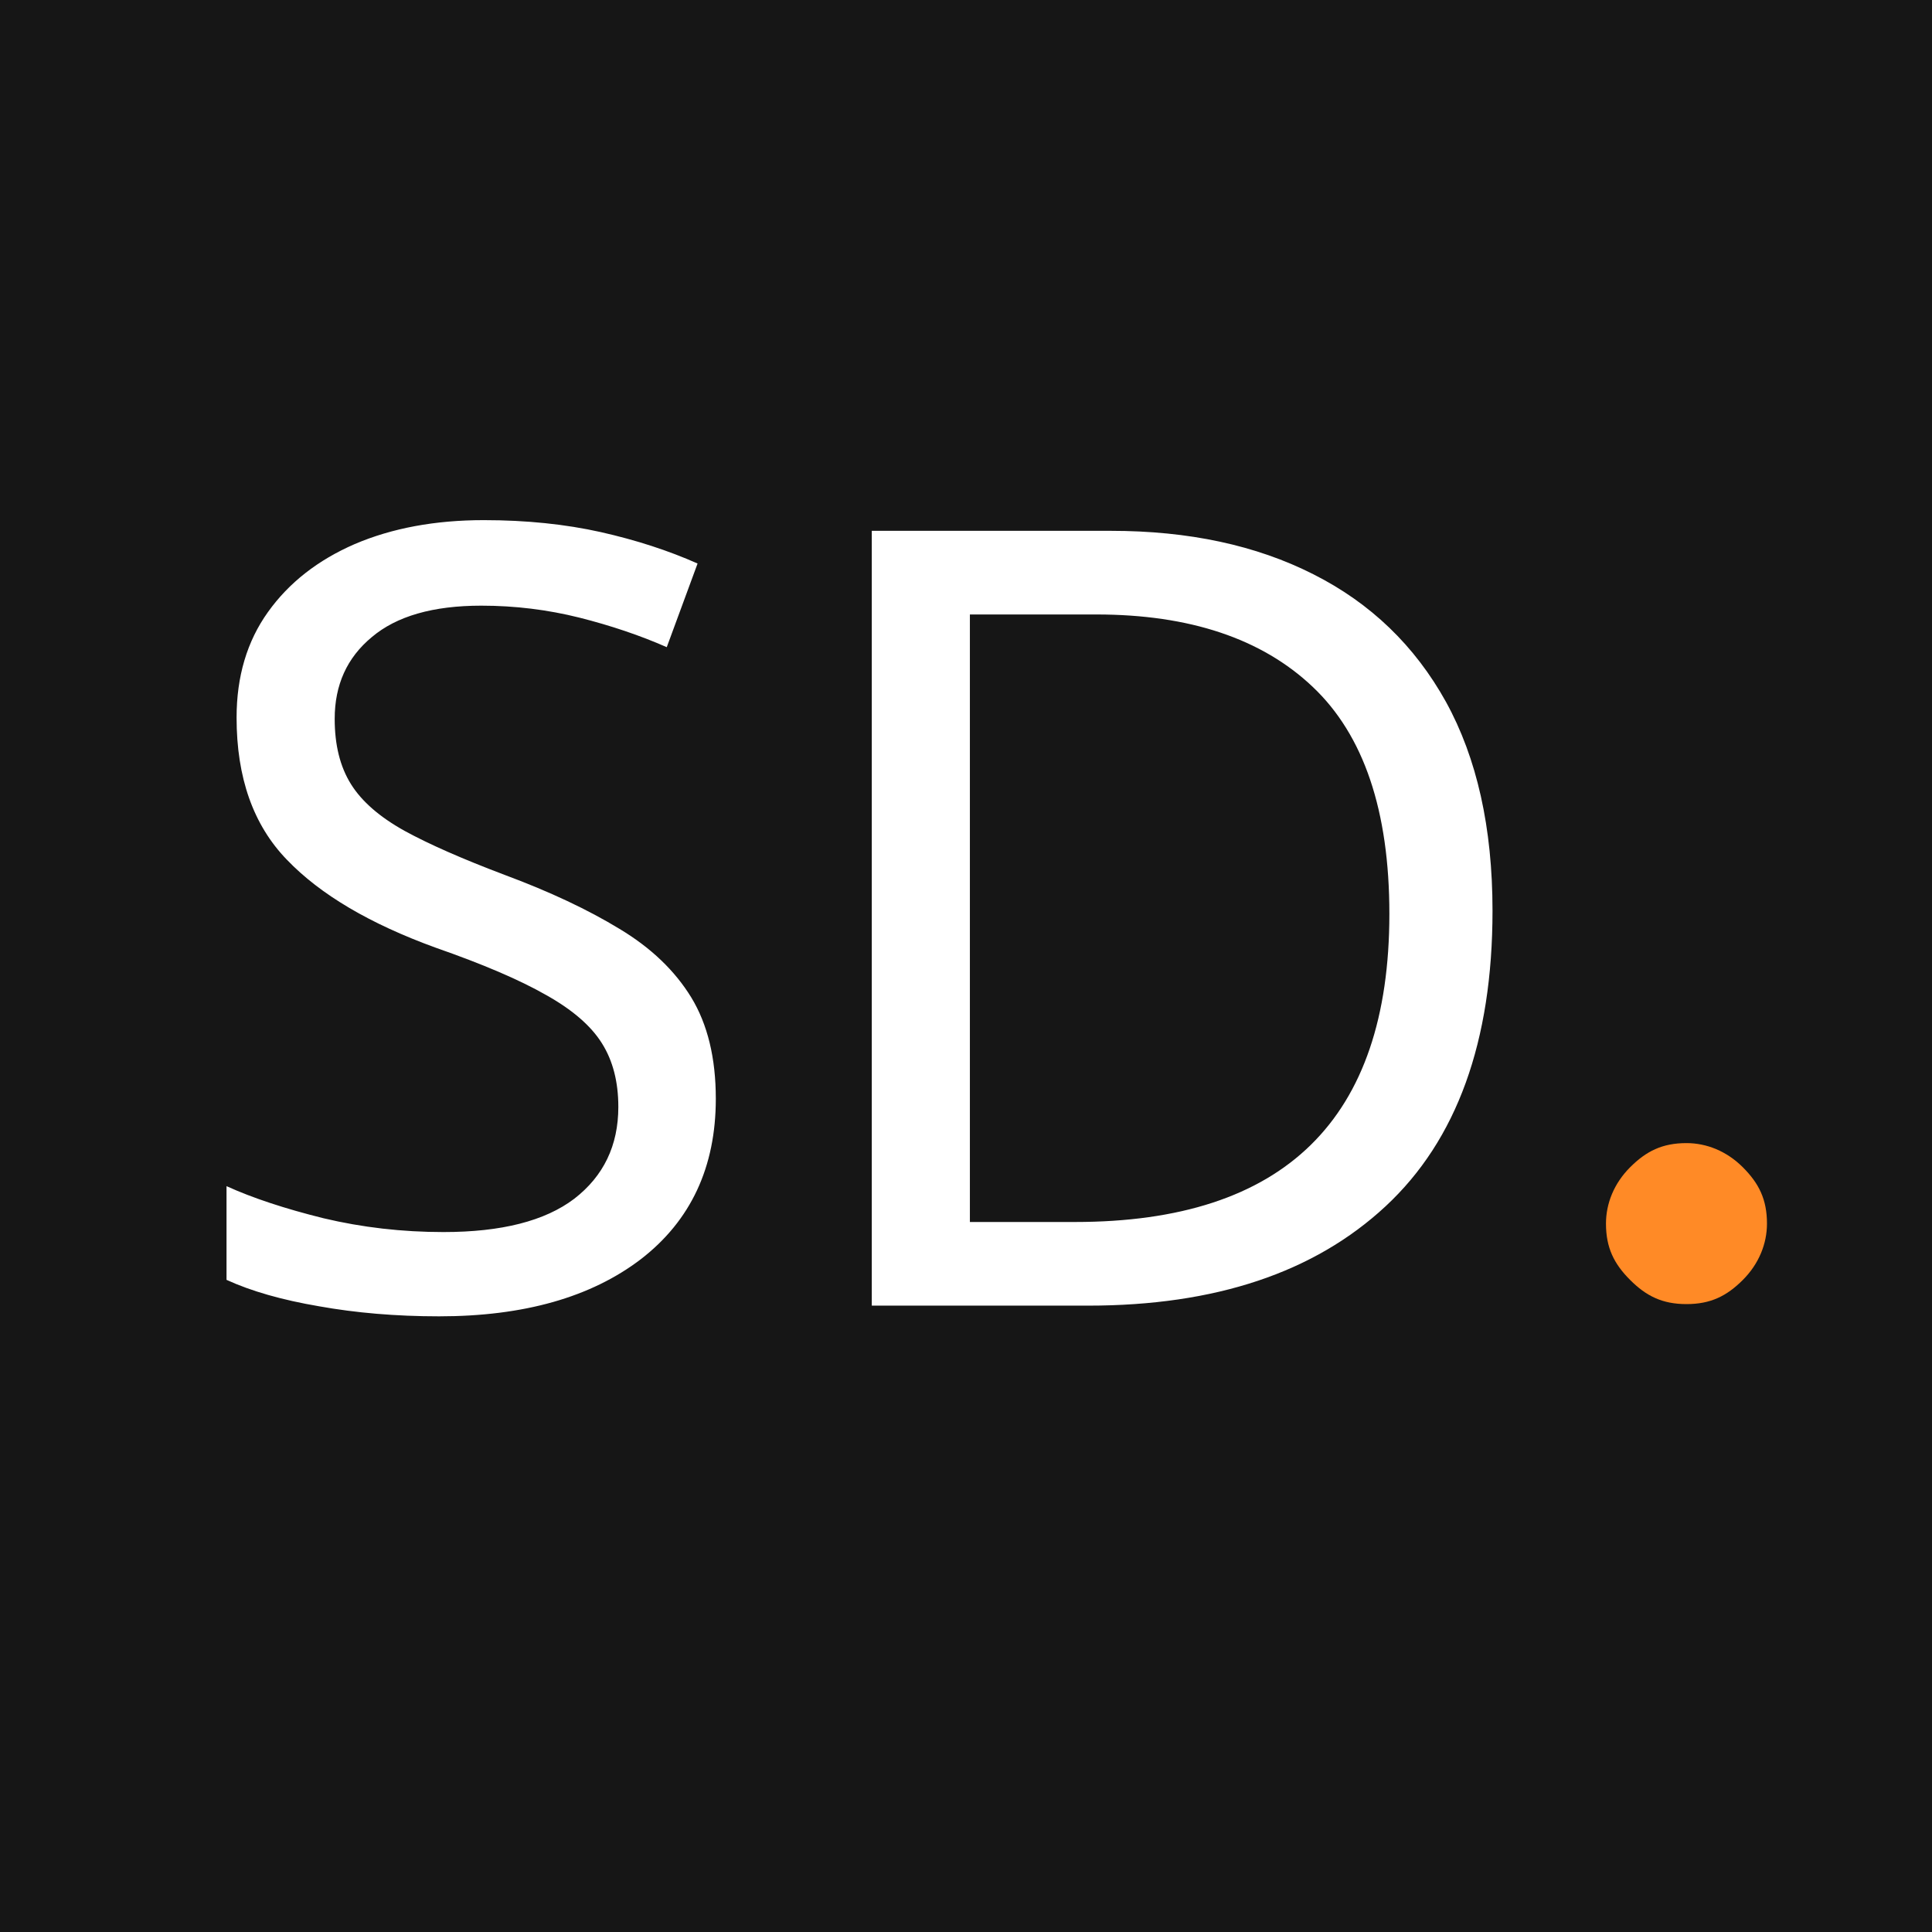
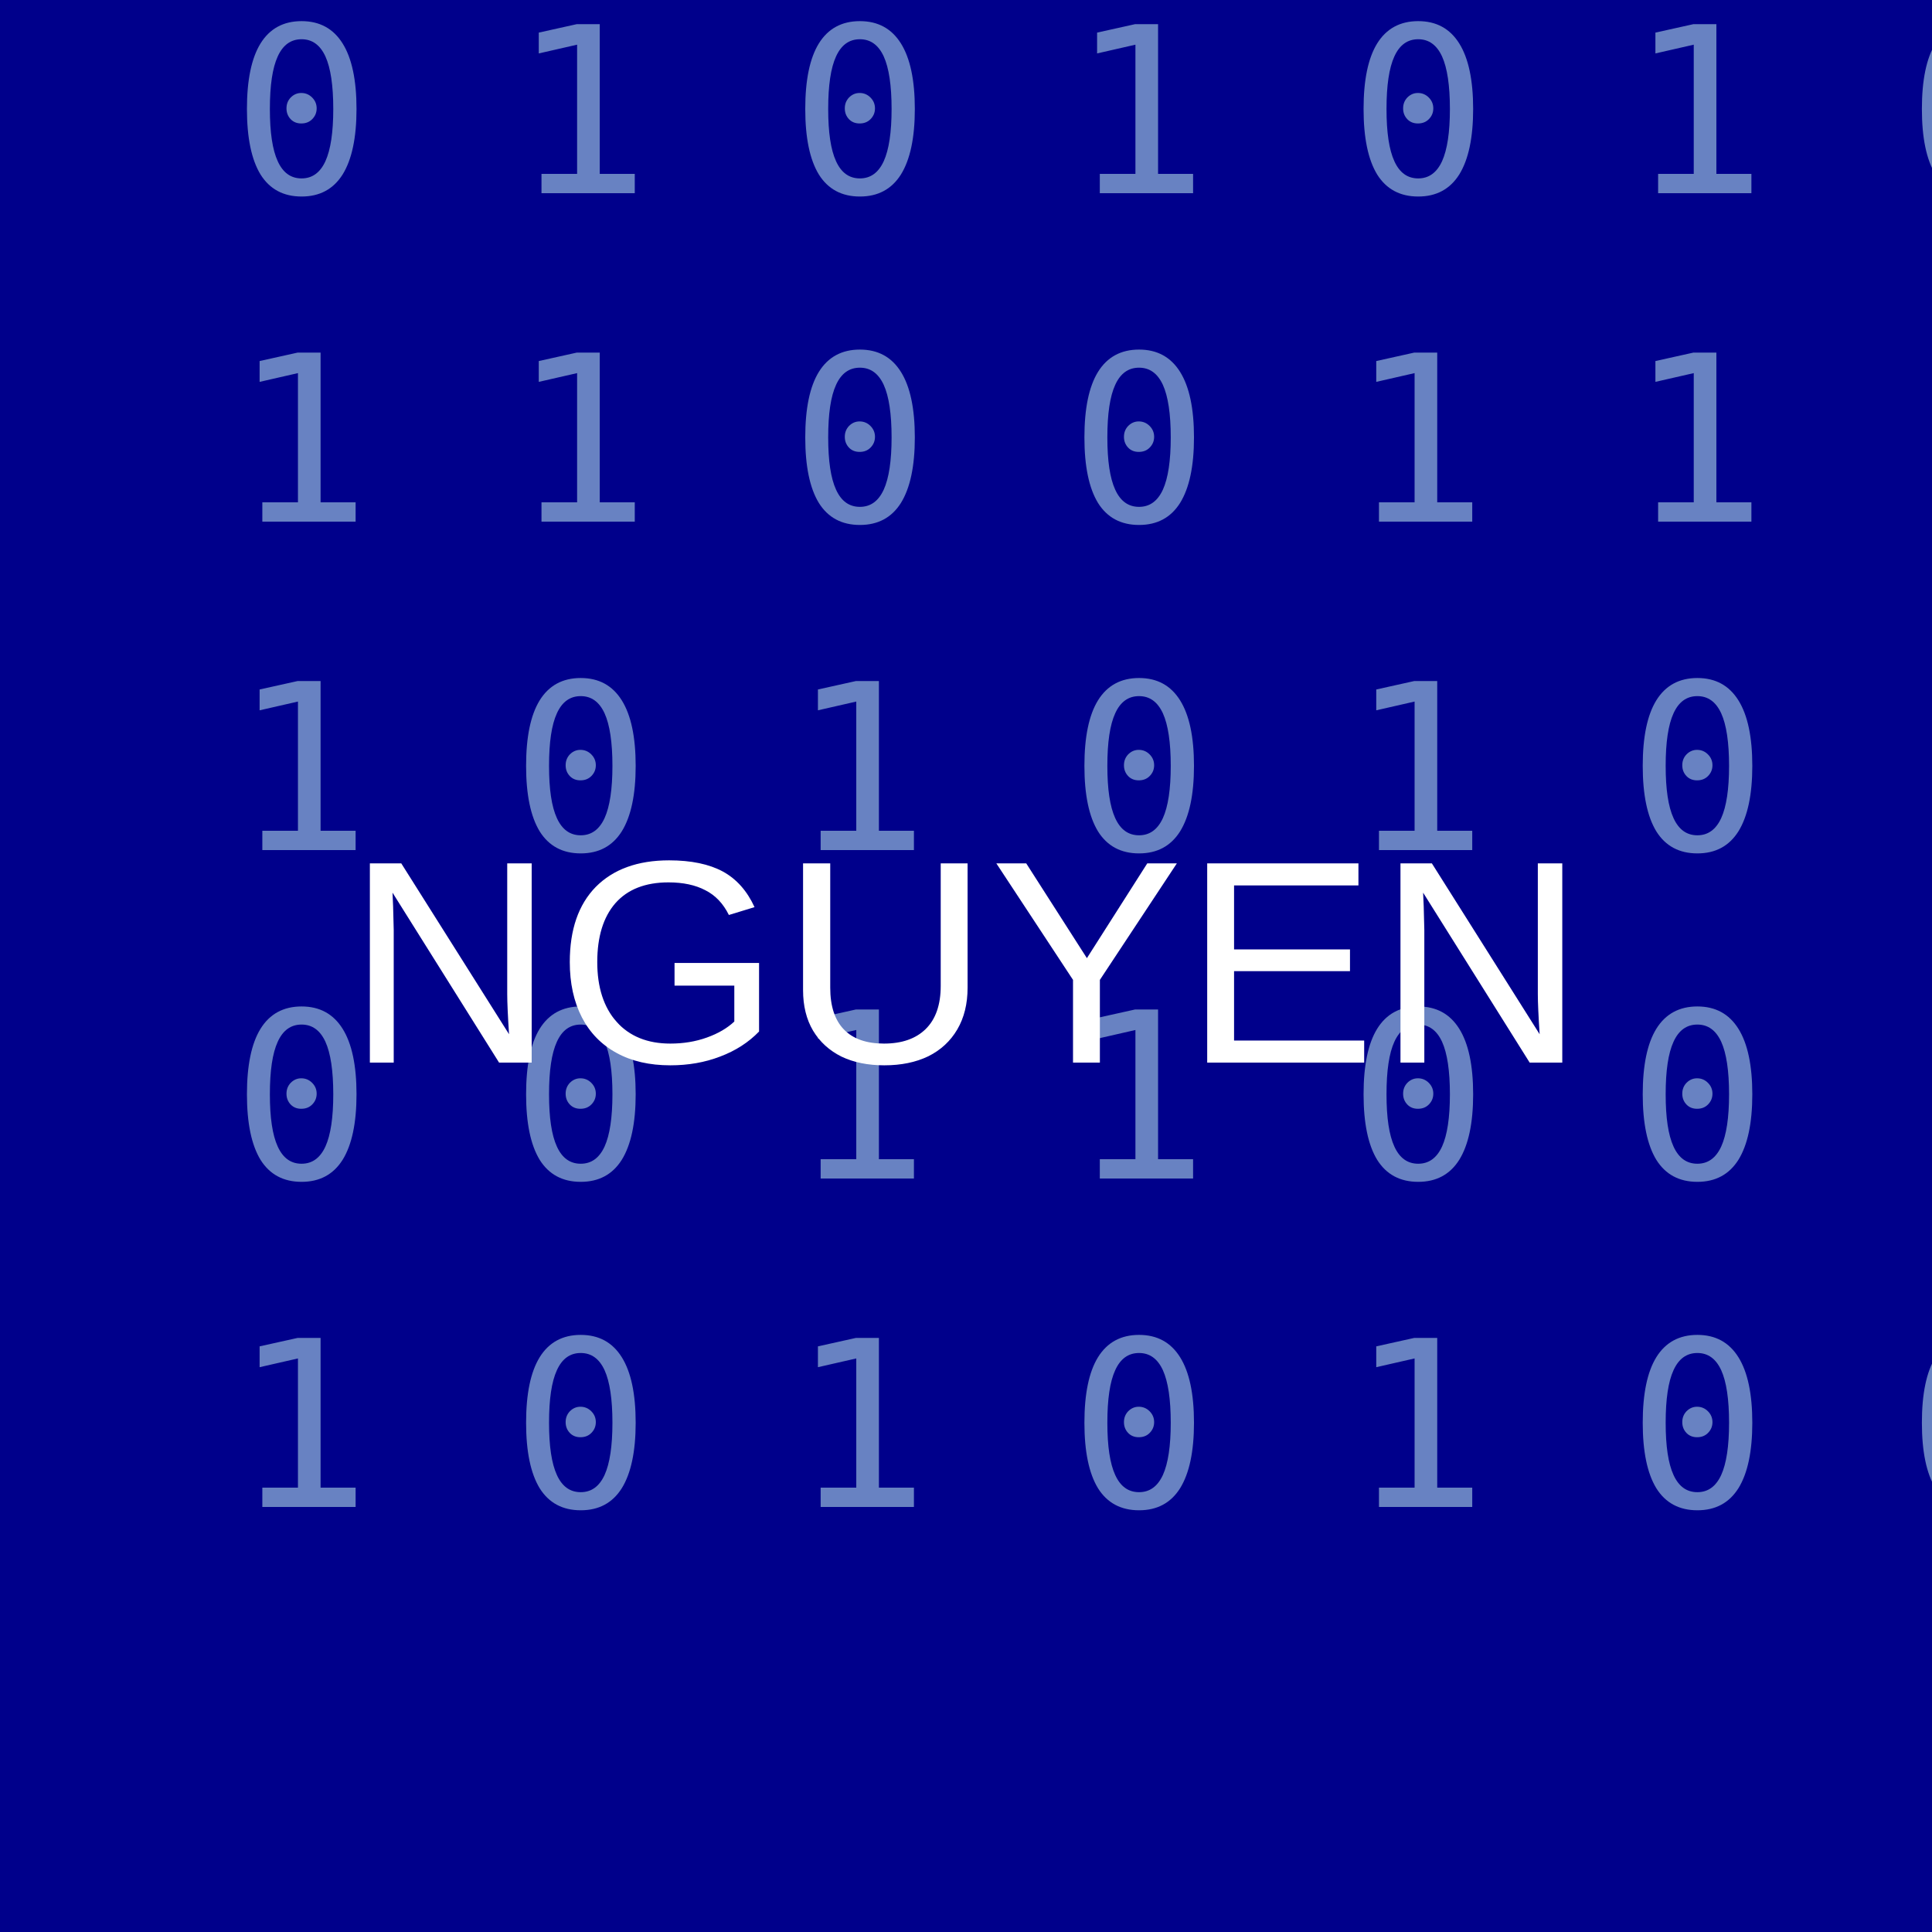
- <svg xmlns="http://www.w3.org/2000/svg" version="1.1" id="Layer_1" x="0px" y="0px" viewBox="0 0 48 48" style="enable-background:new 0 0 48 48;" xml:space="preserve">
-   <style type="text/css">
- 	.st0{fill:#161616;}
- 	.st1{fill:#FF8A26;}
- 	.st2{fill:#FFFFFF;}
- 	.st3{font-family:'Gilroy-Bold';}
- 	.st4{font-size:26.954px;}
- </style>
-   <path class="st0" d="M0,0h48v48H0V0z" />
-   <path class="st1" d="M41.9,32.4c0.6,0,1-0.2,1.4-0.6c0.4-0.4,0.6-0.9,0.6-1.4c0-0.6-0.2-1-0.6-1.4c-0.4-0.4-0.9-0.6-1.4-0.6  c-0.6,0-1,0.2-1.4,0.6c-0.4,0.4-0.6,0.9-0.6,1.4c0,0.6,0.2,1,0.6,1.4C40.9,32.2,41.3,32.4,41.9,32.4z" />
-   <text transform="matrix(1 0 0 1 4.2529 32.4382)" class="st2 st3 st4">SD</text>
+ <svg xmlns="http://www.w3.org/2000/svg" viewBox="0 0 100 100" width="64" height="64">
+   <rect width="100" height="100" fill="darkblue" />
+   <text x="12" y="10" font-family="monospace" font-size="12" fill="lightblue" opacity="0.6">0 1 0 1 0 1 0</text>
+   <text x="12" y="27" font-family="monospace" font-size="12" fill="lightblue" opacity="0.6">1 1 0 0 1 1 1</text>
+   <text x="12" y="44" font-family="monospace" font-size="12" fill="lightblue" opacity="0.6">1 0 1 0 1 0 1</text>
+   <text x="12" y="61" font-family="monospace" font-size="12" fill="lightblue" opacity="0.6">0 0 1 1 0 0 1</text>
+   <text x="12" y="78" font-family="monospace" font-size="12" fill="lightblue" opacity="0.6">1 0 1 0 1 0 0</text>
+   <text x="50" y="55" font-family="Arial" font-size="15" fill="white" text-anchor="middle" z-index="1">NGUYEN</text>
</svg>
